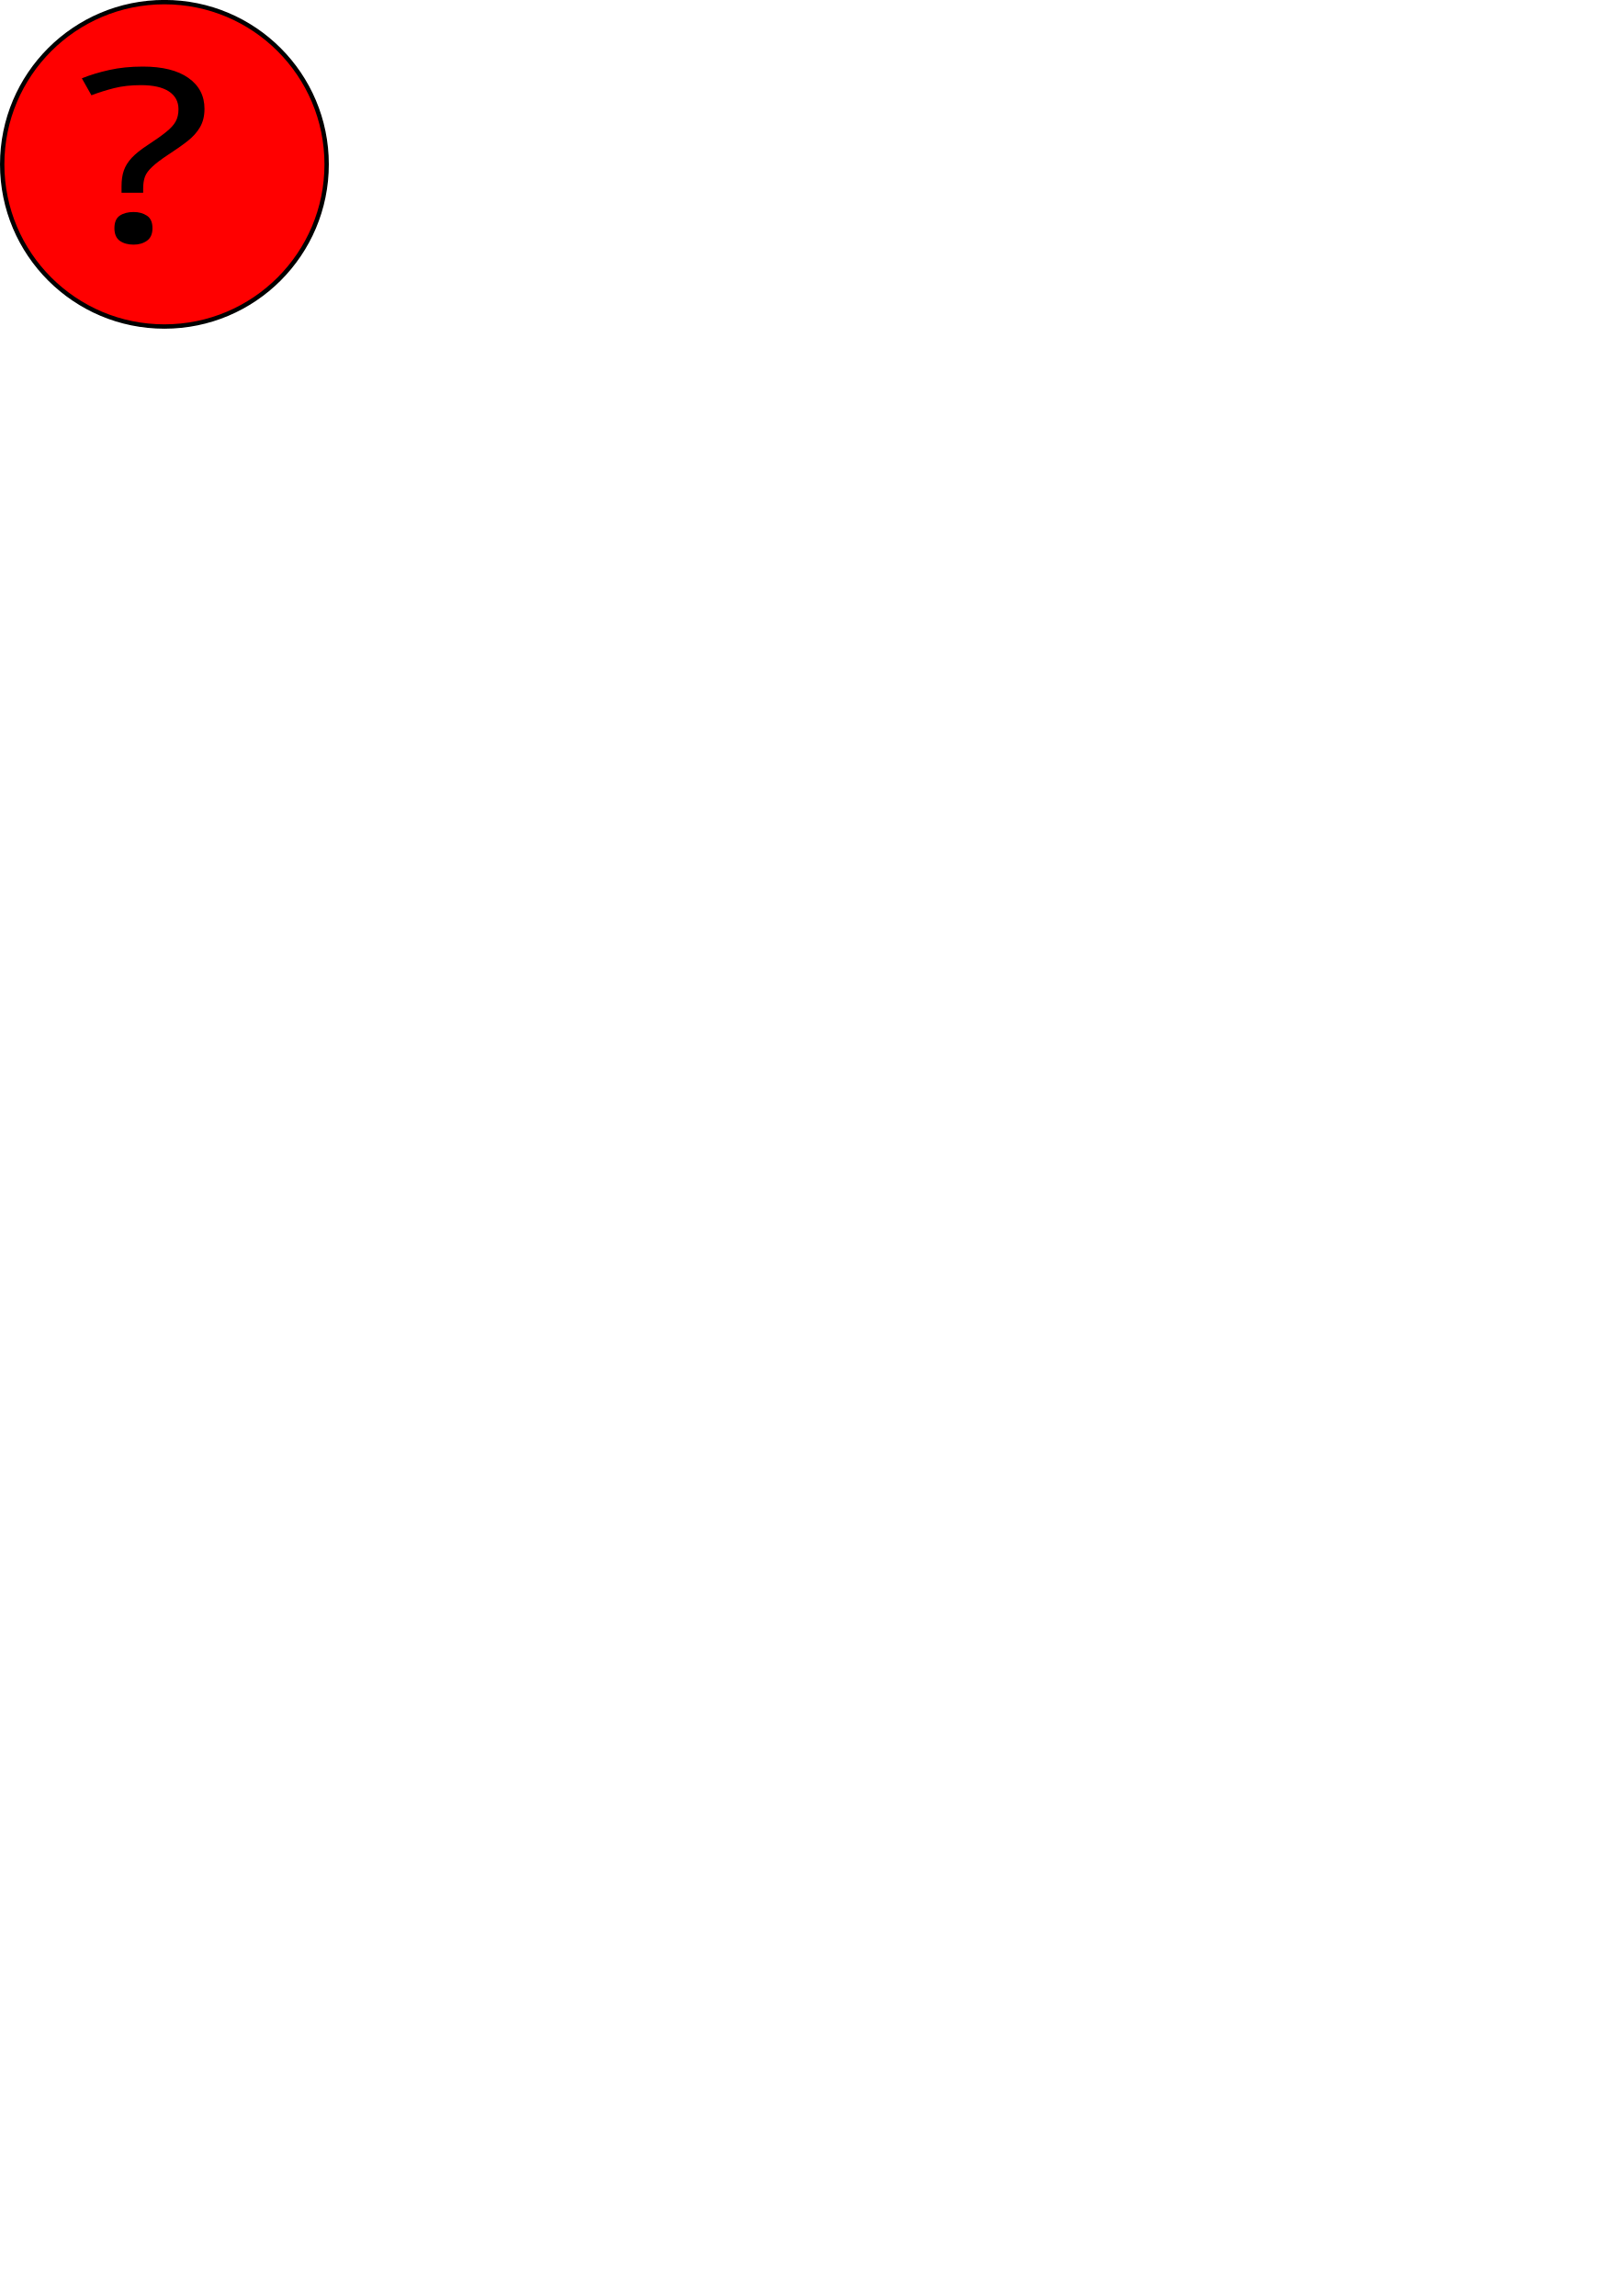
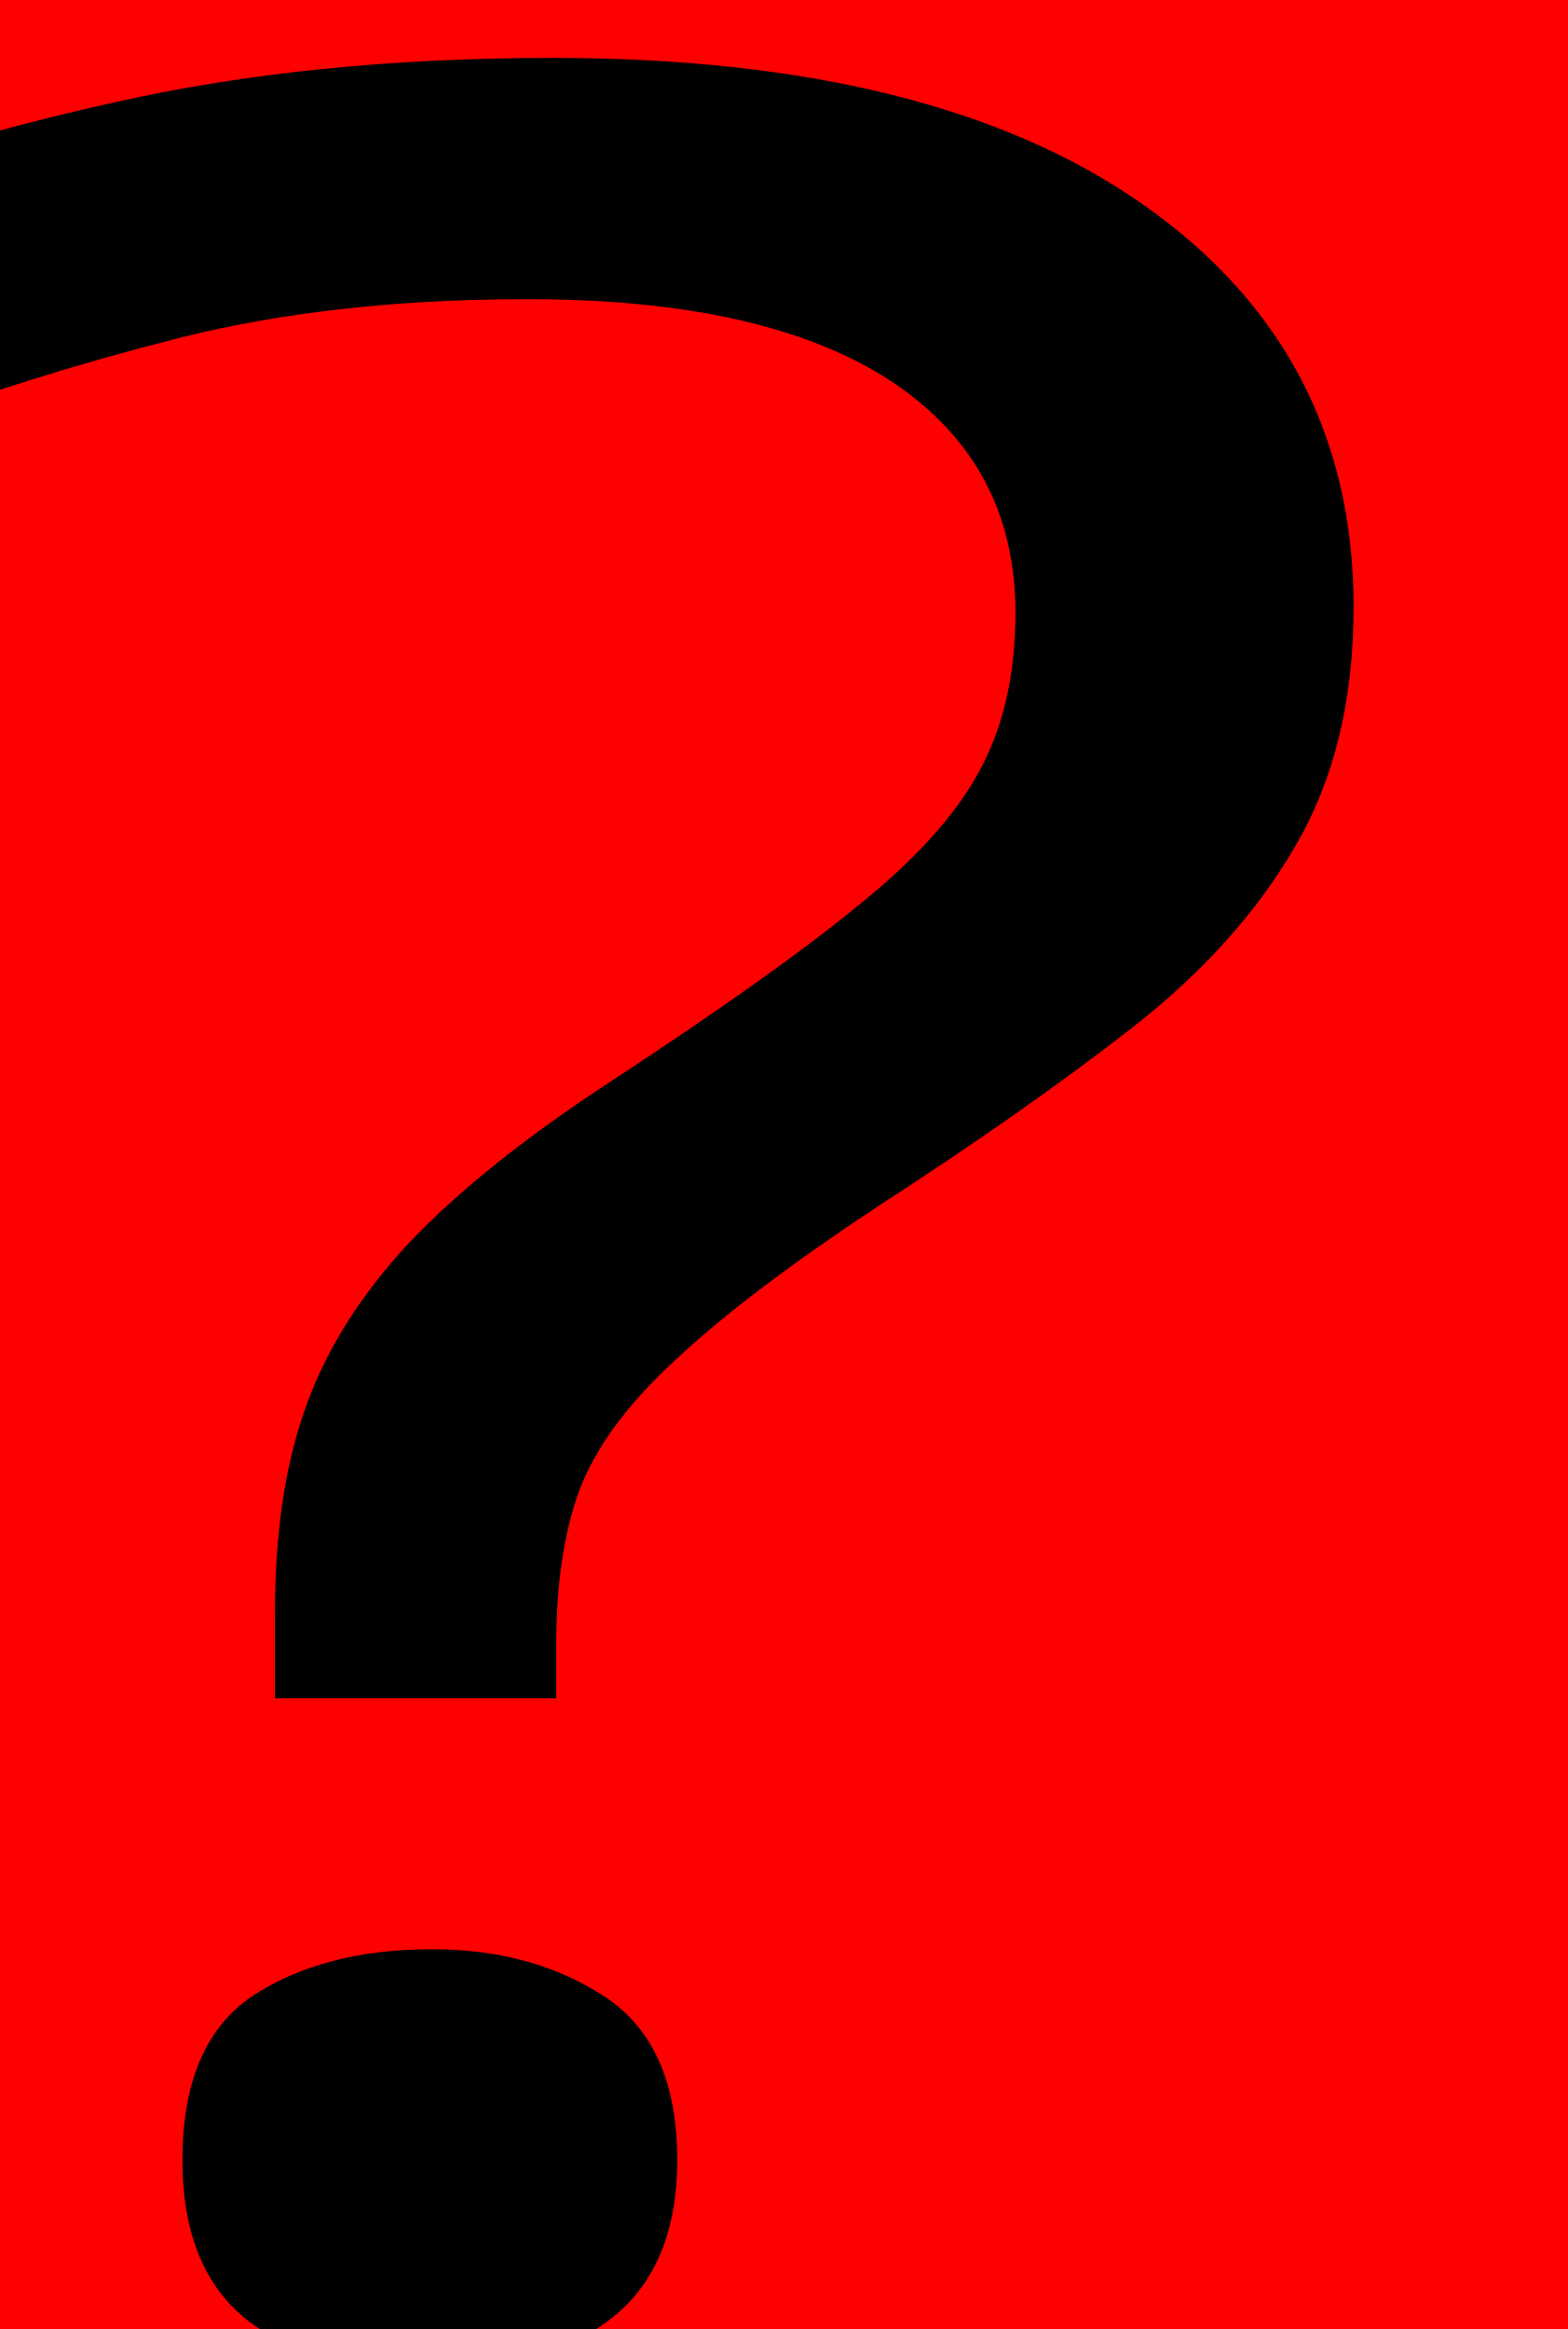
- <svg xmlns="http://www.w3.org/2000/svg" xmlns:ns1="http://www.openswatchbook.org/uri/2009/osb" width="210mm" height="297mm" viewBox="0 0 210 297" version="1.1" id="svg16">
+ <svg xmlns="http://www.w3.org/2000/svg" xmlns:ns1="http://www.openswatchbook.org/uri/2009/osb" width="15.59mm" height="23.165mm" viewBox="0 0 15.59 23.165" version="1.1" id="svg16">
  <defs id="defs10">
    <linearGradient id="linearGradient4501" ns1:paint="gradient">
      <stop style="stop-color:#000000;stop-opacity:1;" offset="0" id="stop4497" />
      <stop style="stop-color:#000000;stop-opacity:0;" offset="1" id="stop4499" />
    </linearGradient>
  </defs>
-   <g id="layer1">
-     <circle id="path20" cx="21.265" cy="21.256" r="20.981" style="fill:#ff0000;stroke:#000000;stroke-width:0.565;stroke-miterlimit:4;stroke-dasharray:none;fill-opacity:1" />
+   <g id="layer1" transform="translate(-12.98443,-8.036926)">
+     <circle id="path20" cx="21.265" cy="21.256" r="20.981" style="fill:#ff0000;fill-opacity:1;stroke:#000000;stroke-width:0.565;stroke-miterlimit:4;stroke-dasharray:none" />
    <text xml:space="preserve" style="font-style:normal;font-weight:normal;font-size:35.361px;line-height:1.25;font-family:sans-serif;letter-spacing:0px;word-spacing:0px;fill:#000000;fill-opacity:1;stroke:none;stroke-width:0.884" x="8.923" y="35.35" id="text4580" transform="scale(1.13293,0.8826671)">
      <tspan id="tspan4578" x="8.923" y="35.35" style="stroke-width:0.884">?</tspan>
    </text>
  </g>
</svg>
